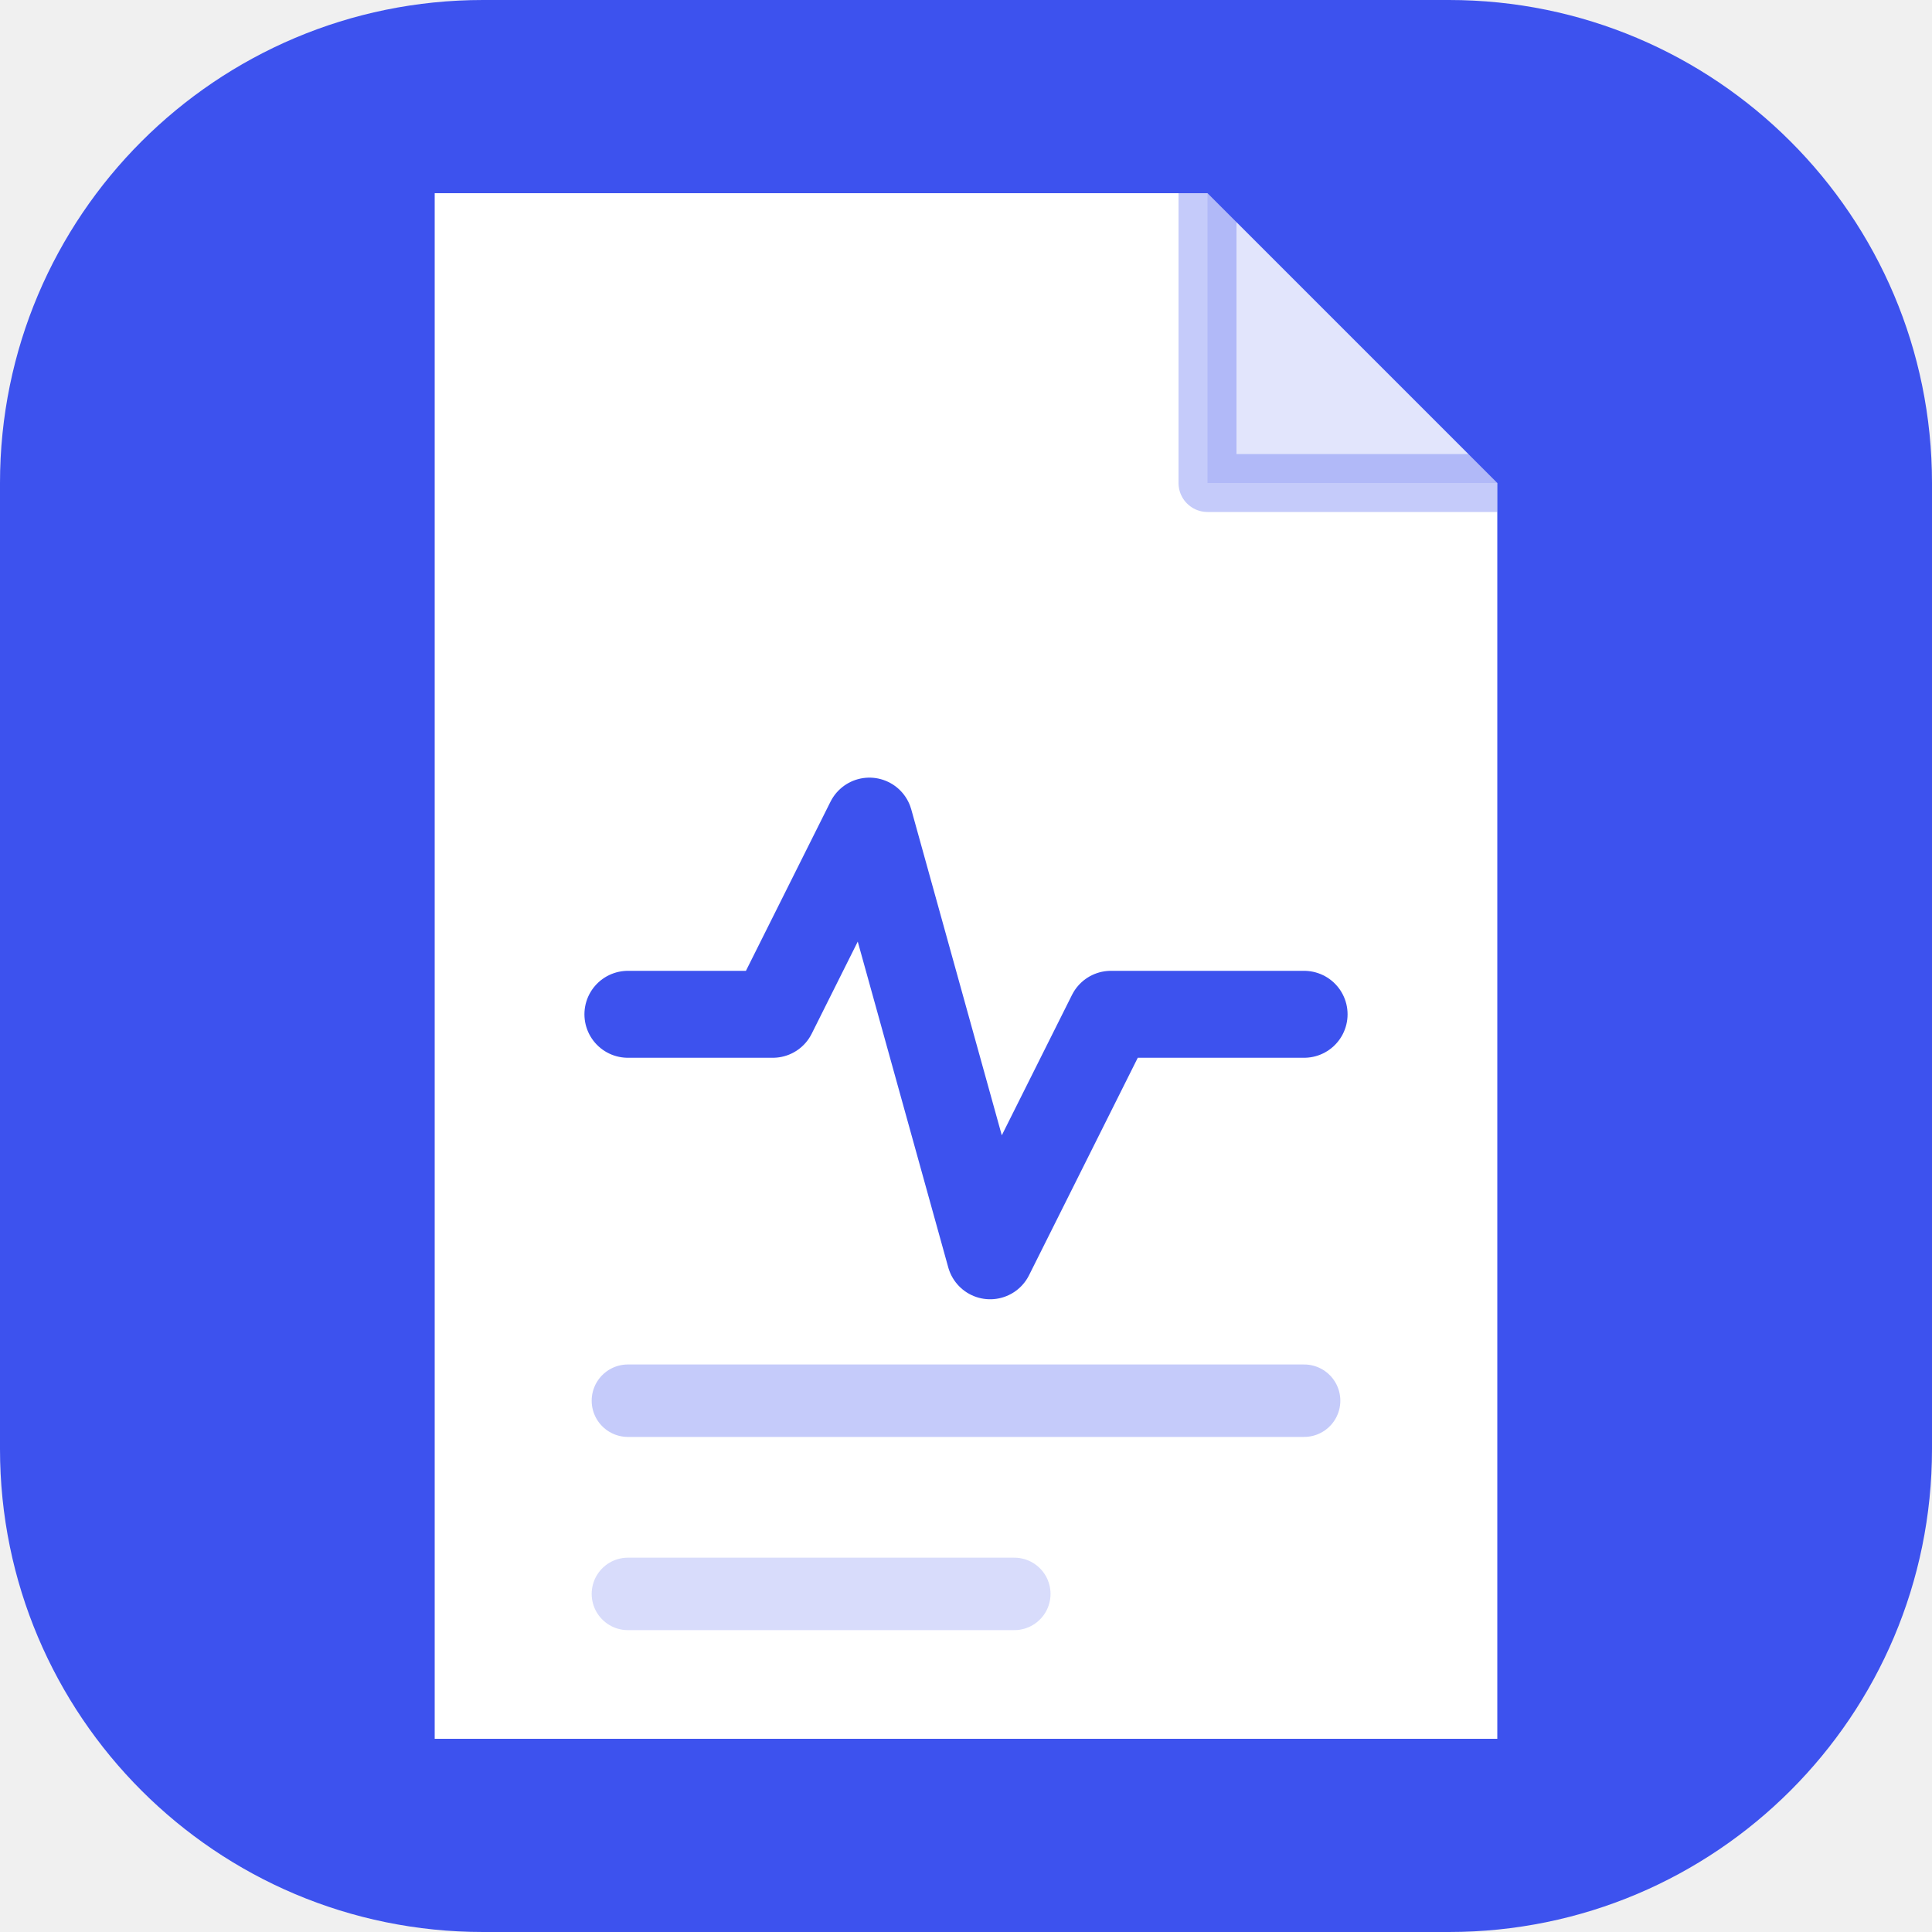
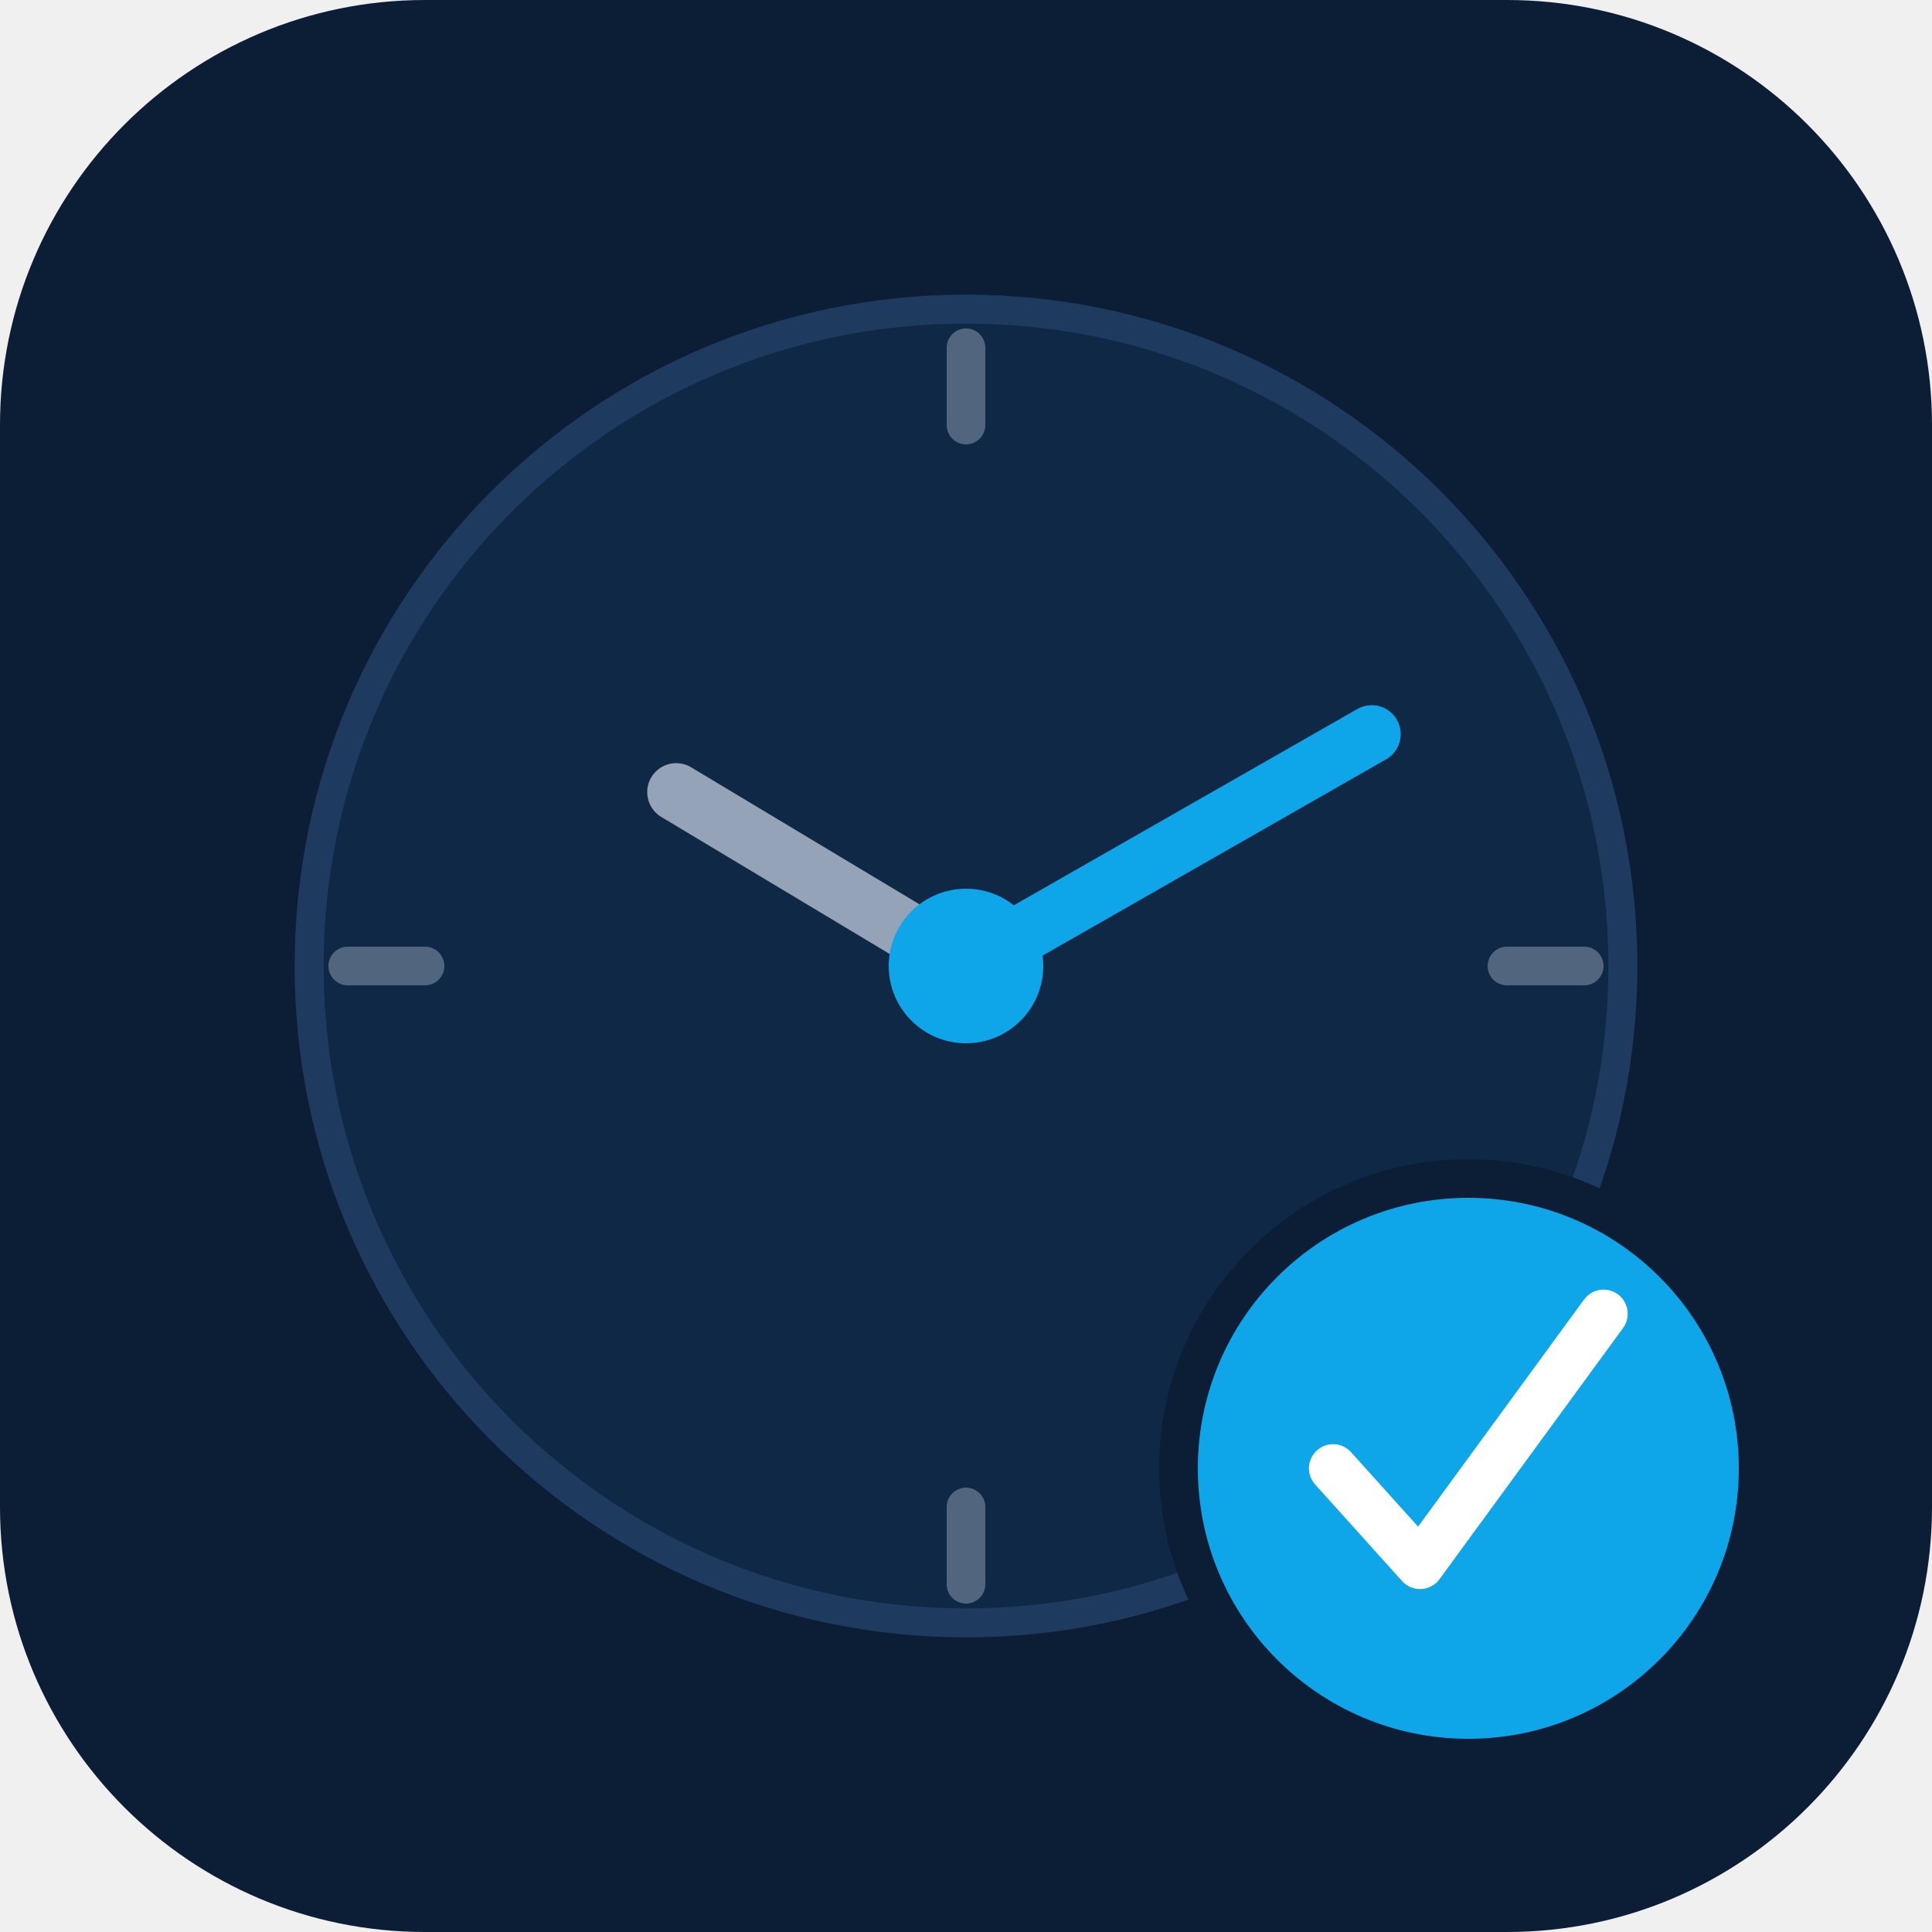
- <svg xmlns="http://www.w3.org/2000/svg" viewBox="0 0 40 40" width="40" height="40">
-   <rect x="0" y="0" width="40" height="40" rx="10" fill="#3D52EE" />
-   <path d="M9 4 L25 4 L31 10 L31 36 L9 36 Z" fill="white" />
-   <path d="M25 4 L25 10 L31 10 L25 4 Z" fill="rgba(61,82,238,0.15)" />
-   <path d="M25 4 L25 10 L31 10" fill="none" stroke="rgba(61,82,238,0.3)" stroke-width="1.2" stroke-linejoin="round" />
-   <path d="M13 21 L16 21 L18 17 L20.5 26 L23 21 L27 21" stroke="#3D52EE" stroke-width="1.8" stroke-linecap="round" stroke-linejoin="round" fill="none" />
-   <line x1="13" y1="29" x2="27" y2="29" stroke="rgba(61,82,238,0.3)" stroke-width="1.5" stroke-linecap="round" />
-   <line x1="13" y1="33" x2="21" y2="33" stroke="rgba(61,82,238,0.2)" stroke-width="1.5" stroke-linecap="round" />
+ <svg xmlns="http://www.w3.org/2000/svg" viewBox="0 0 100 100">
+   <rect width="100" height="100" rx="22" fill="#0B1E35" />
+   <circle cx="50" cy="50" r="34" fill="#0F2845" />
+   <circle cx="50" cy="50" r="34" fill="none" stroke="#1E3A5F" stroke-width="1.5" />
+   <line x1="50" y1="18" x2="50" y2="22" stroke="#94A3B8" stroke-width="2" stroke-linecap="round" opacity="0.5" />
+   <line x1="82" y1="50" x2="78" y2="50" stroke="#94A3B8" stroke-width="2" stroke-linecap="round" opacity="0.5" />
+   <line x1="50" y1="82" x2="50" y2="78" stroke="#94A3B8" stroke-width="2" stroke-linecap="round" opacity="0.5" />
+   <line x1="18" y1="50" x2="22" y2="50" stroke="#94A3B8" stroke-width="2" stroke-linecap="round" opacity="0.5" />
+   <line x1="50" y1="50" x2="35" y2="41" stroke="#94A3B8" stroke-width="3" stroke-linecap="round" />
+   <line x1="50" y1="50" x2="71" y2="38" stroke="#0EA5E9" stroke-width="3" stroke-linecap="round" />
+   <circle cx="50" cy="50" r="4" fill="#0EA5E9" />
+   <circle cx="76" cy="76" r="16" fill="#0B1E35" />
+   <circle cx="76" cy="76" r="14" fill="#0EA5E9" />
+   <polyline points="69,76 73.5,81 83,68" fill="none" stroke="#FFFFFF" stroke-width="2.5" stroke-linecap="round" stroke-linejoin="round" />
</svg>
